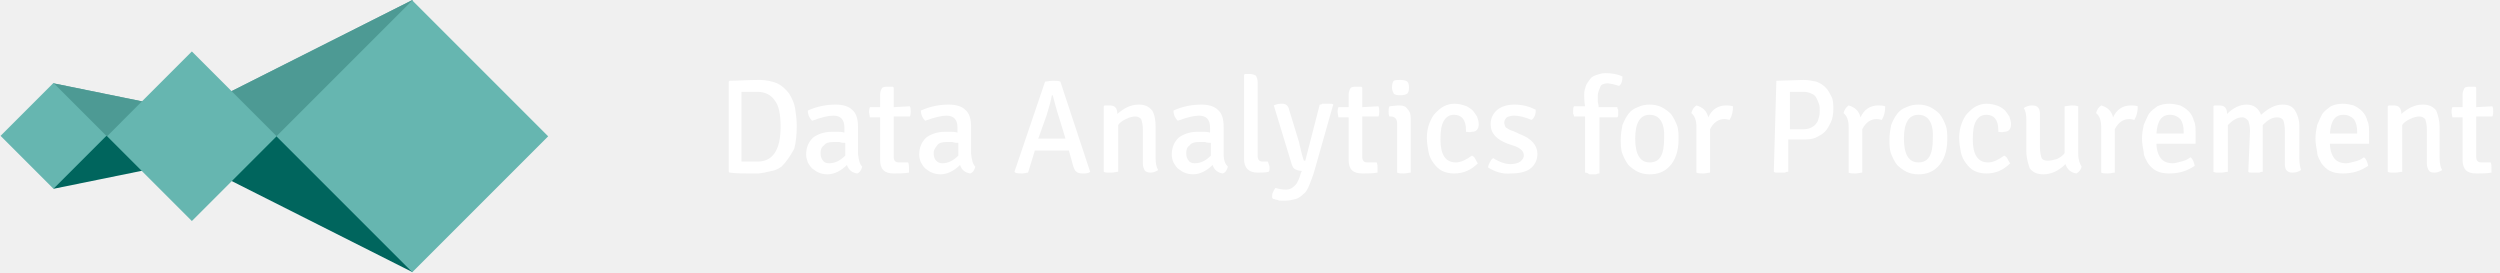
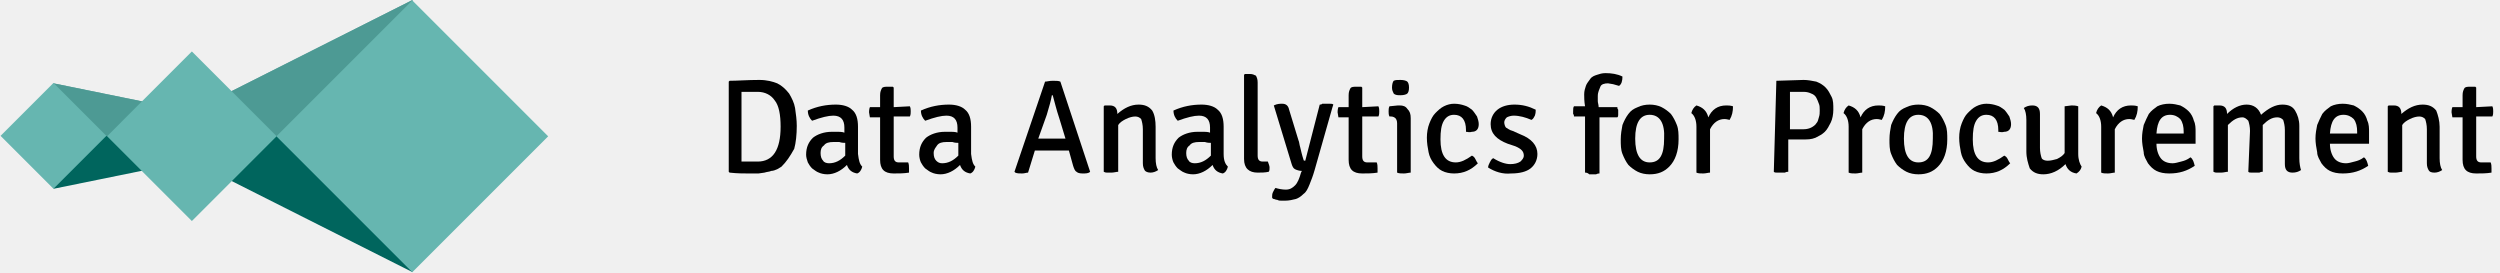
<svg xmlns="http://www.w3.org/2000/svg" width="294" height="32" viewBox="0 0 294 32">
  <g>
    <path fill="#00655D" d="M22.5 13.1l26-13.1v32l-26-13.1z" />
    <path opacity=".5" fill="#99CFCB" enable-background="new" d="M22.5 13.1l26-13.1v16h-26z" />
    <path fill="#00655D" d="M22.5 18.9l-16.2 3.3v-12.4l16.2 3.3z" />
    <path opacity=".5" fill="#99CFCB" enable-background="new" d="M22.5 16h-16.2v-6.2l16.2 3.3z" />
    <path fill="#66B6B0" d="M12.51 15.975l-6.222 6.222-6.222-6.222 6.222-6.222z" />
    <path fill="#66B6B0" d="M32.534 16.022l-9.97 9.97-9.97-9.97 9.97-9.97z" />
    <path fill="#66B6B0" d="M64.465 16.03l-15.98 15.98-15.98-15.98 15.98-15.98z" />
-     <g fill="#fff">
+     <g fill="#000000">
      <path d="M91.9 19.6l-.5.3c-.2.1-.5.2-.7.2-.2.1-.5.1-.8.2l-.7.1h-1.2c-.6 0-1.3 0-2.2-.1l-.1-.1v-10.6l.1-.1c.9 0 2.1-.1 3.5-.1.9 0 1.6.2 2.1.4.6.3 1 .7 1.4 1.2.3.5.6 1.1.7 1.7.1.7.2 1.4.2 2.1 0 1-.1 2-.3 2.7-.5.9-.9 1.5-1.5 2.1zm-2.8-8.8h-1.9v8.2h1.9c1.8 0 2.7-1.4 2.7-4.1 0-1.4-.2-2.5-.7-3.1-.4-.6-1.1-1-2-1z" />
      <path d="M101.4 19.6c-.1.4-.3.7-.6.8-.6-.1-1-.4-1.2-1-.7.7-1.5 1.1-2.3 1.1-.4 0-.8-.1-1-.2-.3-.1-.5-.3-.8-.5-.2-.2-.4-.5-.5-.7-.1-.3-.2-.6-.2-.9 0-.9.3-1.5.8-2 .5-.4 1.3-.7 2.2-.7h.8s.5 0 .7.1v-.6c0-.9-.4-1.4-1.3-1.4-.6 0-1.4.2-2.5.6-.3-.3-.5-.7-.5-1.2 1.1-.5 2.2-.7 3.3-.7.8 0 1.5.2 1.9.6.5.4.7 1.1.7 2v3.2c.1.8.2 1.2.5 1.5zm-3.9-.4c.7 0 1.3-.3 1.9-.9v-1.5c-.2 0-.4 0-.7-.1h-.7c-.5 0-.9.1-1.1.4-.3.2-.4.5-.4.9s.1.7.3.9c.1.2.4.3.7.3z" />
      <path d="M107 12.5c.1.2.1.4.1.6 0 .2 0 .4-.1.6h-1.9v4.7c0 .5.2.7.6.7h1.1c.1.2.1.5.1.7v.5c-.6.1-1.2.1-1.8.1-1.1 0-1.6-.5-1.6-1.6v-5h-1.2l-.1-.6s0-.4.1-.6h1.2v-1.4c0-.4.1-.6.2-.8.1-.2.4-.2.7-.2h.6l.1.1v2.3l1.9-.1z" />
      <path d="M114.7 19.6c-.1.4-.3.7-.6.8-.6-.1-1-.4-1.2-1-.7.7-1.5 1.1-2.3 1.1-.4 0-.8-.1-1-.2-.3-.1-.5-.3-.8-.5-.2-.2-.4-.5-.5-.7s-.2-.6-.2-.9c0-.9.3-1.5.8-2 .5-.4 1.3-.7 2.2-.7h.8s.5 0 .7.1v-.6c0-.9-.4-1.4-1.3-1.4-.6 0-1.4.2-2.5.6-.3-.3-.5-.7-.5-1.2 1.1-.5 2.2-.7 3.3-.7.8 0 1.5.2 1.9.6.5.4.7 1.1.7 2v3.2c.1.8.2 1.2.5 1.5zm-3.9-.4c.7 0 1.3-.3 1.9-.9v-1.5c-.2 0-.4 0-.7-.1h-.7c-.5 0-.9.1-1.1.4s-.4.5-.4.9.1.7.3.9c.2.2.4.3.7.3z" />
      <path d="M125.7 17.7h-4l-.8 2.6c-.2 0-.4.1-.7.1-.3 0-.6 0-.8-.1l-.1-.1 3.6-10.6c.2 0 .5-.1.9-.1s.7 0 .9.1l3.5 10.6c-.2.2-.5.2-.9.2s-.6-.1-.7-.2c-.2-.1-.3-.4-.4-.7l-.5-1.8zm-3.6-1.4h3.2l-.7-2.3c-.4-1.2-.6-2.1-.8-2.8h-.1c-.1.6-.3 1.3-.6 2.3l-1 2.8z" />
      <path d="M135.9 14.9v3.7c0 .6.1 1.1.3 1.4-.3.2-.6.3-.9.3s-.6-.1-.7-.3c-.1-.2-.2-.4-.2-.8v-4c0-.5-.1-.9-.2-1.2-.2-.2-.4-.3-.7-.3-.3 0-.7.1-1.1.3-.4.2-.7.4-.9.7v5.5c-.2 0-.5.1-.8.1h-.5c-.1 0-.2 0-.4-.1v-7.7l.1-.1h.6c.6 0 .9.3.9 1 .8-.7 1.6-1.1 2.5-1.1.7 0 1.2.2 1.6.7.3.5.4 1.2.4 1.9z" />
      <path d="M144.4 19.6c-.1.4-.3.7-.6.8-.6-.1-1-.4-1.2-1-.7.7-1.5 1.1-2.3 1.1-.4 0-.8-.1-1-.2-.3-.1-.5-.3-.8-.5-.2-.2-.4-.5-.5-.7s-.2-.6-.2-.9c0-.9.3-1.5.8-2 .5-.4 1.3-.7 2.2-.7h.8s.5 0 .7.1v-.6c0-.9-.4-1.4-1.3-1.4-.6 0-1.4.2-2.5.6-.3-.3-.5-.7-.5-1.2 1.1-.5 2.2-.7 3.3-.7.8 0 1.5.2 1.9.6.5.4.7 1.1.7 2v3.2c0 .8.2 1.2.5 1.5zm-3.9-.4c.7 0 1.3-.3 1.9-.9v-1.5c-.2 0-.4 0-.7-.1h-.7c-.5 0-.9.1-1.1.4-.3.2-.4.5-.4.9s.1.7.3.9c.1.2.4.3.7.3z" />
      <path d="M148.5 19h.6c.1.3.2.5.2.7s0 .4-.1.5c-.4.1-.9.1-1.3.1-1 0-1.6-.5-1.6-1.6v-9.9l.1-.1h.6c.3 0 .5.1.7.2.1.2.2.4.2.8v8.6c0 .5.2.7.6.7z" />
      <path d="M156.7 12.6l-2.1 7.4c-.2.7-.4 1.2-.6 1.7s-.4.9-.7 1.1c-.3.3-.6.5-.9.6-.4.1-.8.2-1.3.2h-.4c-.2 0-.3 0-.5-.1-.2 0-.3-.1-.4-.1-.1 0-.2-.1-.2-.2 0-.2 0-.4.1-.6.1-.2.2-.4.3-.5.3.1.8.2 1.2.2.5 0 .8-.2 1.1-.5.3-.3.5-.8.7-1.5l.1-.2c-.3 0-.6-.1-.8-.2-.2-.1-.3-.3-.4-.6l-2.1-6.9c.4-.2.7-.2 1-.2.4 0 .7.2.8.7l1.1 3.6c.1.2.1.5.2.8.1.4.2.9.4 1.5 0 .1.1.1.2.1l1.7-6.6c.1 0 .2 0 .3-.1h.9c.2 0 .3 0 .4.1l-.1.3z" />
      <path d="M162.1 12.5c.1.2.1.4.1.6 0 .2 0 .4-.1.6h-1.9v4.7c0 .5.2.7.6.7h1.1c.1.2.1.5.1.7v.5c-.6.1-1.2.1-1.8.1-1.1 0-1.6-.5-1.6-1.6v-5h-1.2l-.1-.6s0-.4.1-.6h1.2v-1.4c0-.4.1-.6.2-.8.1-.2.4-.2.7-.2h.6l.1.1v2.3l1.9-.1z" />
      <path d="M165.9 13.9v6.4c-.2 0-.5.1-.8.1-.3 0-.6 0-.8-.1v-5.8c0-.3-.1-.5-.2-.6s-.3-.2-.5-.2h-.2c-.1-.2-.1-.4-.1-.6s0-.4.1-.6l1-.1h.2c.4 0 .7.1.9.4.3.3.4.6.4 1.1zm-2-2.9c-.1-.2-.2-.4-.2-.7 0-.4.1-.7.2-.8.2-.1.4-.1.8-.1s.7.1.8.2c.1.1.2.3.2.7 0 .4-.1.6-.2.7-.1.1-.4.2-.8.2-.3 0-.6 0-.8-.2z" />
      <path d="M172.4 15.5v-.2c0-1.2-.5-1.8-1.4-1.8-.5 0-.9.2-1.2.7-.3.5-.4 1.2-.4 2.2 0 1.8.6 2.7 1.8 2.7.6 0 1.2-.3 1.9-.8.2.1.3.2.4.4.1.2.2.4.3.5-.8.8-1.7 1.2-2.8 1.2-.5 0-1-.1-1.4-.3-.4-.2-.7-.5-1-.9-.3-.4-.5-.8-.6-1.3-.1-.5-.2-1.1-.2-1.7 0-.6.1-1.2.3-1.7.2-.5.4-.9.7-1.2.3-.3.6-.6 1-.8.4-.2.8-.3 1.2-.3.5 0 .9.1 1.2.2.4.1.6.3.9.5.2.2.4.5.6.8.1.3.2.6.2.9 0 .6-.3.9-.8.9-.3.1-.5 0-.7 0z" />
      <path d="M175 19.7c0-.2.1-.4.2-.6.1-.2.2-.4.4-.5.8.5 1.5.7 2 .7s.9-.1 1.2-.3c.2-.2.4-.4.4-.7 0-.5-.3-.8-1-1.1l-.9-.3c-1.3-.5-2-1.2-2-2.3 0-.7.3-1.3.8-1.7.5-.4 1.2-.6 2-.6.9 0 1.7.2 2.5.6 0 .2 0 .4-.1.7-.1.2-.2.4-.4.5-.7-.3-1.4-.5-2.1-.5-.3 0-.6.1-.8.2-.2.2-.3.4-.3.6 0 .2.1.5.2.6.2.1.4.3.8.4l.9.4c1.3.5 2 1.3 2 2.3 0 .7-.3 1.3-.8 1.7-.5.4-1.3.6-2.3.6-1 .1-1.9-.2-2.7-.7z" />
      <path d="M186.4 20.3v-6.6h-1.3c0-.1 0-.2-.1-.3v-.3c0-.2 0-.5.1-.6h1.3c-.1-.6-.1-1.1-.1-1.4 0-.4.1-.7.2-1 .1-.3.3-.5.5-.8s.5-.4.8-.5.6-.2 1-.2c.7 0 1.4.1 2 .4 0 .5-.1.9-.4 1.1l-.7-.2-.6-.1c-.4 0-.8.1-.9.4s-.3.6-.3 1.1v.6c0 .2.1.4.1.7h2.2c0 .1 0 .2.1.3v.6c0 .1 0 .2-.1.3h-2.1v6.6c-.1 0-.2 0-.4.1h-.8c-.2-.2-.4-.2-.5-.2z" />
      <path d="M196.3 19.6c-.6.6-1.3.9-2.3.9-.5 0-1-.1-1.4-.3-.4-.2-.8-.5-1.1-.8-.3-.4-.5-.8-.7-1.3-.2-.5-.2-1.1-.2-1.7 0-.6.1-1.2.2-1.7.2-.5.4-.9.7-1.3.3-.4.6-.6 1.1-.8.4-.2.9-.3 1.4-.3.5 0 1 .1 1.4.3s.8.5 1.1.8c.3.4.5.8.7 1.3s.2 1.1.2 1.7c0 1.4-.4 2.5-1.1 3.2zm-2.3-6.1c-1.1 0-1.7.9-1.7 2.8s.6 2.8 1.7 2.8c1.2 0 1.7-.9 1.7-2.8.1-1.8-.5-2.8-1.7-2.8z" />
      <path d="M198.9 13.3c.1-.4.3-.7.6-.9.7.2 1.2.6 1.4 1.4.4-.9 1.1-1.4 2.1-1.4.2 0 .5 0 .8.1 0 .6-.1 1.1-.4 1.6-.1 0-.3-.1-.6-.1-.7 0-1.3.4-1.7 1.2v5.1c-.2 0-.5.1-.8.1-.3 0-.6 0-.8-.1v-5.4c0-.7-.2-1.3-.6-1.6z" />
      <path d="M208.9 9.5l3.2-.1c.5 0 1 .1 1.5.2.5.2.8.4 1.1.7.3.3.5.7.7 1.1.2.4.2.9.2 1.5 0 .5-.1 1.1-.3 1.5-.2.4-.4.8-.7 1.1-.3.3-.7.5-1.1.7-.5.2-.9.2-1.5.2h-1.7v3.8c-.1 0-.2 0-.4.1h-.9c-.2 0-.3 0-.4-.1l.3-10.7zm1.6 5.7h1.6c.4 0 .7-.1.9-.2s.5-.3.6-.5c.2-.2.2-.4.3-.7.1-.3.1-.5.1-.8 0-.3 0-.6-.1-.8-.1-.3-.2-.5-.3-.7s-.3-.4-.6-.5c-.2-.1-.5-.2-.9-.2h-1.6v4.4z" />
      <path d="M216.8 13.3c.1-.4.3-.7.6-.9.7.2 1.2.6 1.4 1.4.4-.9 1.1-1.4 2.1-1.4.2 0 .5 0 .8.1 0 .6-.1 1.1-.4 1.6-.1 0-.3-.1-.6-.1-.7 0-1.3.4-1.7 1.2v5.1c-.2 0-.5.1-.8.1-.3 0-.6 0-.8-.1v-5.4c0-.7-.2-1.3-.6-1.6z" />
      <path d="M227.9 19.6c-.6.6-1.3.9-2.3.9-.5 0-1-.1-1.4-.3-.4-.2-.8-.5-1.1-.8-.3-.4-.5-.8-.7-1.3-.2-.5-.2-1.1-.2-1.7 0-.6.1-1.2.2-1.7.2-.5.4-.9.7-1.3.3-.4.6-.6 1.1-.8.4-.2.9-.3 1.4-.3.5 0 1 .1 1.4.3s.8.5 1.1.8c.3.4.5.8.7 1.3.2.5.2 1.1.2 1.7 0 1.4-.4 2.5-1.1 3.2zm-2.3-6.1c-1.1 0-1.7.9-1.7 2.8s.6 2.8 1.7 2.8c1.2 0 1.7-.9 1.7-2.8.1-1.8-.5-2.8-1.7-2.8z" />
      <path d="M235 15.5v-.2c0-1.2-.5-1.8-1.4-1.8-.5 0-.9.2-1.2.7-.3.5-.4 1.2-.4 2.2 0 1.8.6 2.7 1.8 2.7.6 0 1.2-.3 1.9-.8.2.1.3.2.4.4.1.2.2.4.3.5-.8.8-1.7 1.2-2.8 1.2-.5 0-1-.1-1.4-.3-.4-.2-.7-.5-1-.9-.3-.4-.5-.8-.6-1.3-.1-.5-.2-1.1-.2-1.7 0-.6.1-1.2.3-1.7.2-.5.4-.9.7-1.2.3-.3.6-.6 1-.8.4-.2.8-.3 1.2-.3.5 0 .9.1 1.2.2.4.1.6.3.9.5.2.2.4.5.6.8.1.3.2.6.2.9 0 .6-.3.9-.8.9-.3.1-.5 0-.7 0z" />
      <path d="M238.3 17.8v-3.7c0-.6-.1-1.1-.3-1.4.3-.2.6-.3 1-.3.6 0 .9.3.9 1v4c0 .5.1.9.2 1.2.1.2.4.3.7.3.4 0 .7-.1 1.1-.2.4-.2.7-.4.9-.7v-5.5l.8-.1c.2 0 .5 0 .8.1v5.6c0 .7.2 1.2.4 1.5-.1.4-.3.6-.6.8-.7-.1-1.1-.5-1.3-1.1-.8.8-1.7 1.2-2.6 1.2-.7 0-1.2-.2-1.6-.7-.2-.6-.4-1.2-.4-2z" />
      <path d="M246.5 13.3c.1-.4.3-.7.6-.9.7.2 1.2.6 1.4 1.4.4-.9 1.1-1.4 2.1-1.4.2 0 .5 0 .8.1 0 .6-.1 1.1-.4 1.6-.1 0-.3-.1-.6-.1-.7 0-1.3.4-1.7 1.2v5.1c-.2 0-.5.1-.8.1-.3 0-.6 0-.8-.1v-5.4c0-.7-.2-1.3-.6-1.6z" />
      <path d="M258.2 16.9h-4.6c0 .7.2 1.3.5 1.7.3.4.8.6 1.4.6.3 0 .6-.1 1-.2s.7-.2 1.1-.5c.3.2.4.6.5 1-.9.6-1.8.9-3 .9-.6 0-1.1-.1-1.5-.3-.4-.2-.7-.5-1-.9-.2-.4-.5-.8-.5-1.3-.1-.5-.2-1.1-.2-1.6 0-.6.1-1.1.2-1.6.2-.5.4-.9.6-1.3.3-.4.6-.6 1-.9.4-.2.9-.3 1.4-.3s.9.1 1.3.2c.4.2.7.4 1 .7.3.3.5.7.6 1.1.2.4.2.9.2 1.3v1.4zm-3-3.4c-1 0-1.5.7-1.6 2.2h3.2v-.2c0-.6-.1-1.1-.4-1.5-.3-.3-.7-.5-1.2-.5z" />
      <path d="M264.6 15.4c0-.5-.1-.9-.2-1.2-.2-.2-.4-.4-.7-.4-.6 0-1.1.3-1.7.9v5.5c-.2 0-.5.1-.8.1h-.5c-.1 0-.2 0-.4-.1v-7.7l.1-.1h.6c.6 0 .9.3.9 1 .7-.7 1.5-1.1 2.3-1.1s1.4.4 1.7 1.2c.9-.8 1.7-1.2 2.5-1.2.7 0 1.2.2 1.5.7.3.5.5 1.1.5 1.8v3.8c0 .6.1 1.1.2 1.4-.3.2-.6.3-1 .3-.6 0-.9-.3-.9-1v-4c0-.5-.1-.9-.2-1.2-.2-.2-.4-.3-.7-.3-.6 0-1.1.3-1.7.9v5.5c-.1 0-.2 0-.4.1h-.9c-.2 0-.3 0-.4-.1l.2-4.8z" />
      <path d="M278.6 16.9h-4.6c0 .7.2 1.3.5 1.7.3.4.8.6 1.4.6.3 0 .6-.1 1-.2s.7-.2 1.1-.5c.3.2.4.6.5 1-.9.6-1.8.9-3 .9-.6 0-1.1-.1-1.5-.3-.4-.2-.7-.5-1-.9-.2-.4-.5-.8-.5-1.3-.1-.5-.2-1.1-.2-1.6 0-.6.1-1.1.2-1.6.2-.5.4-.9.6-1.3.3-.4.6-.6 1-.9.4-.2.9-.3 1.4-.3.5 0 .9.1 1.3.2.4.2.7.4 1 .7s.5.7.6 1.1c.2.4.2.9.2 1.3v1.4zm-3-3.4c-1 0-1.5.7-1.6 2.2h3.2v-.2c0-.6-.1-1.1-.4-1.5-.3-.3-.7-.5-1.2-.5z" />
      <path d="M286.9 14.9v3.7c0 .6.1 1.1.3 1.4-.3.2-.6.3-.9.3-.4 0-.6-.1-.7-.3-.1-.2-.2-.4-.2-.8v-4c0-.5-.1-.9-.2-1.2-.2-.2-.4-.3-.7-.3-.3 0-.7.1-1.1.3-.4.2-.7.4-.9.7v5.5c-.2 0-.5.1-.8.1h-.5c-.1 0-.2 0-.4-.1v-7.7l.1-.1h.6c.6 0 .9.3.9 1 .8-.7 1.6-1.1 2.5-1.1.7 0 1.2.2 1.6.7.2.5.4 1.2.4 1.9z" />
      <path d="M293.1 12.5c.1.2.1.4.1.6 0 .2 0 .4-.1.6h-1.9v4.7c0 .5.2.7.6.7h1.1c.1.2.1.5.1.7v.5c-.6.1-1.2.1-1.8.1-1.1 0-1.6-.5-1.6-1.6v-5h-1.2l-.1-.6s0-.4.1-.6h1.2v-1.4c0-.4.1-.6.2-.8.1-.2.4-.2.7-.2h.6l.1.1v2.3l1.9-.1z" />
    </g>
  </g>
</svg>
